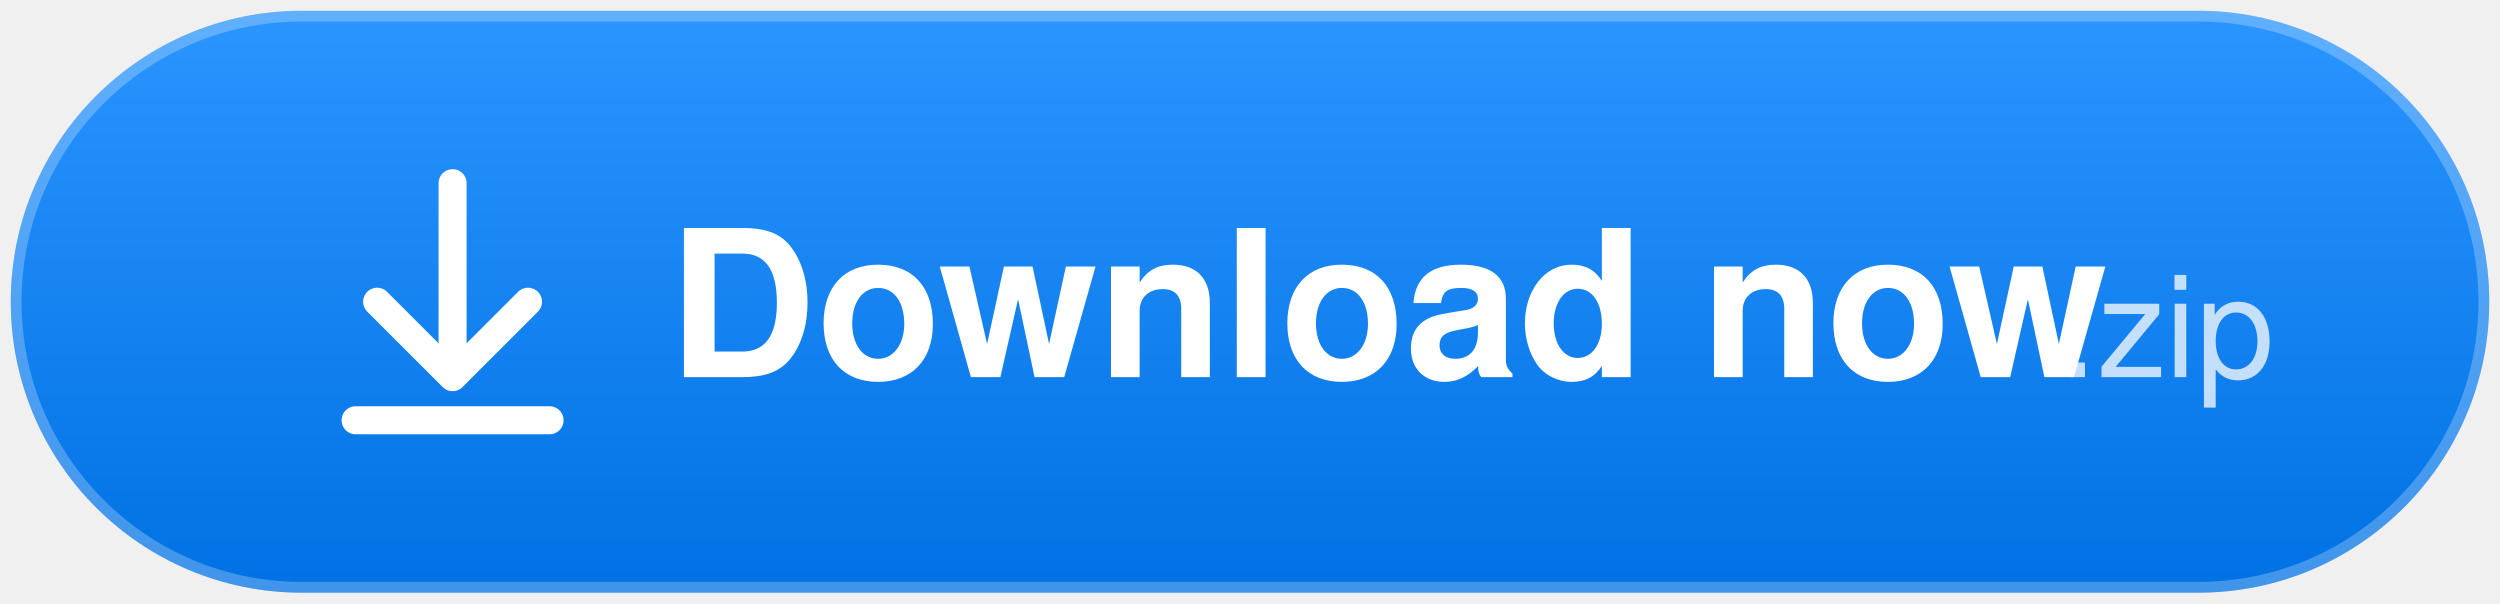
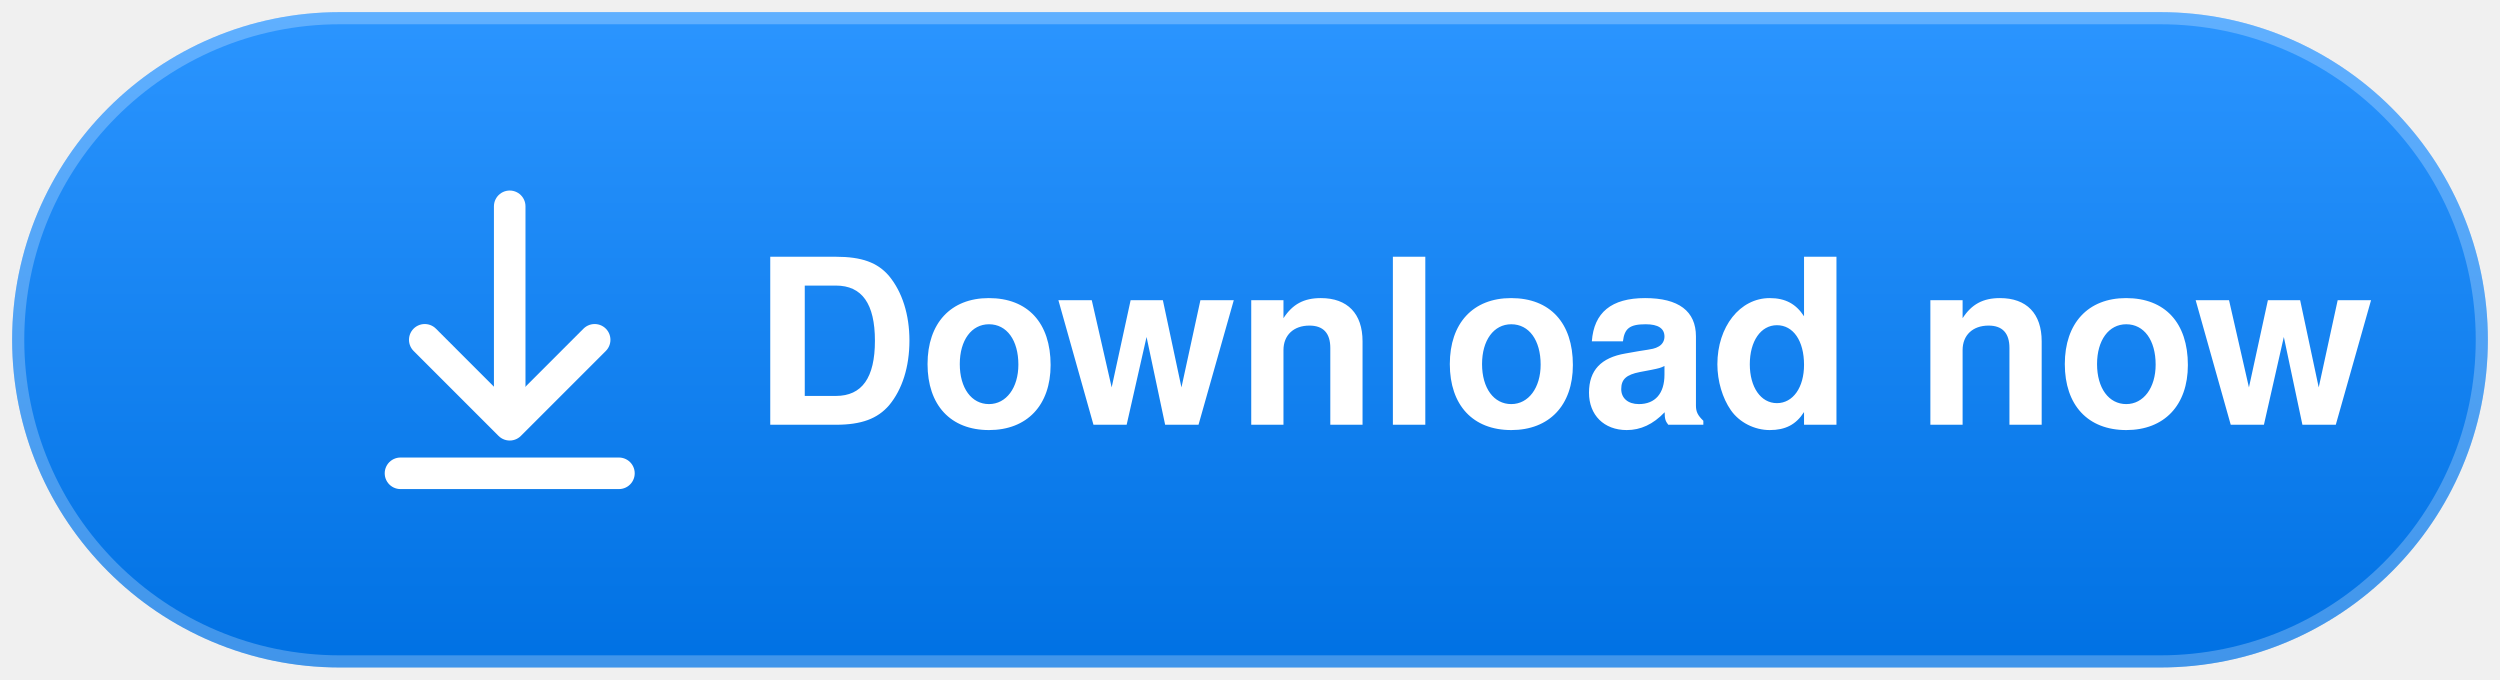
- <svg xmlns="http://www.w3.org/2000/svg" width="232" height="56" viewBox="0 0 232 56" role="img" aria-label="Download now">
+ <svg xmlns="http://www.w3.org/2000/svg" width="206" height="56" viewBox="0 0 206 56" role="img" aria-label="Download now">
  <defs>
    <linearGradient id="fill" x1="0" y1="0" x2="0" y2="1">
      <stop offset="0" stop-color="#2b95ff" />
      <stop offset="1" stop-color="#0071e3" />
    </linearGradient>
  </defs>
-   <rect x="1" y="1" width="230" height="54" rx="27" fill="url(#fill)" />
-   <rect x="1.5" y="1.5" width="229" height="53" rx="26.5" fill="none" stroke="#ffffff" stroke-opacity=".25" />
+   <rect x="1" y="1" width="204" height="54" rx="27" fill="url(#fill)" />
+   <rect x="1.5" y="1.5" width="203" height="53" rx="26.5" fill="none" stroke="#ffffff" stroke-opacity=".25" />
  <g fill="none" stroke="#fff" stroke-width="2.6" stroke-linecap="round" stroke-linejoin="round">
    <path d="M42 17v17" />
    <path d="M35 28l7 7 7-7" />
    <path d="M33 39h18" />
  </g>
  <text x="62" y="35" fill="#fff" font-family="-apple-system, BlinkMacSystemFont, 'Segoe UI', Helvetica, Arial, sans-serif" font-size="19" font-weight="600">Download now</text>
-   <text x="191" y="35" fill="#fff" fill-opacity=".75" font-family="-apple-system, BlinkMacSystemFont, 'Segoe UI', Helvetica, Arial, sans-serif" font-size="13" font-weight="500">.zip</text>
</svg>
